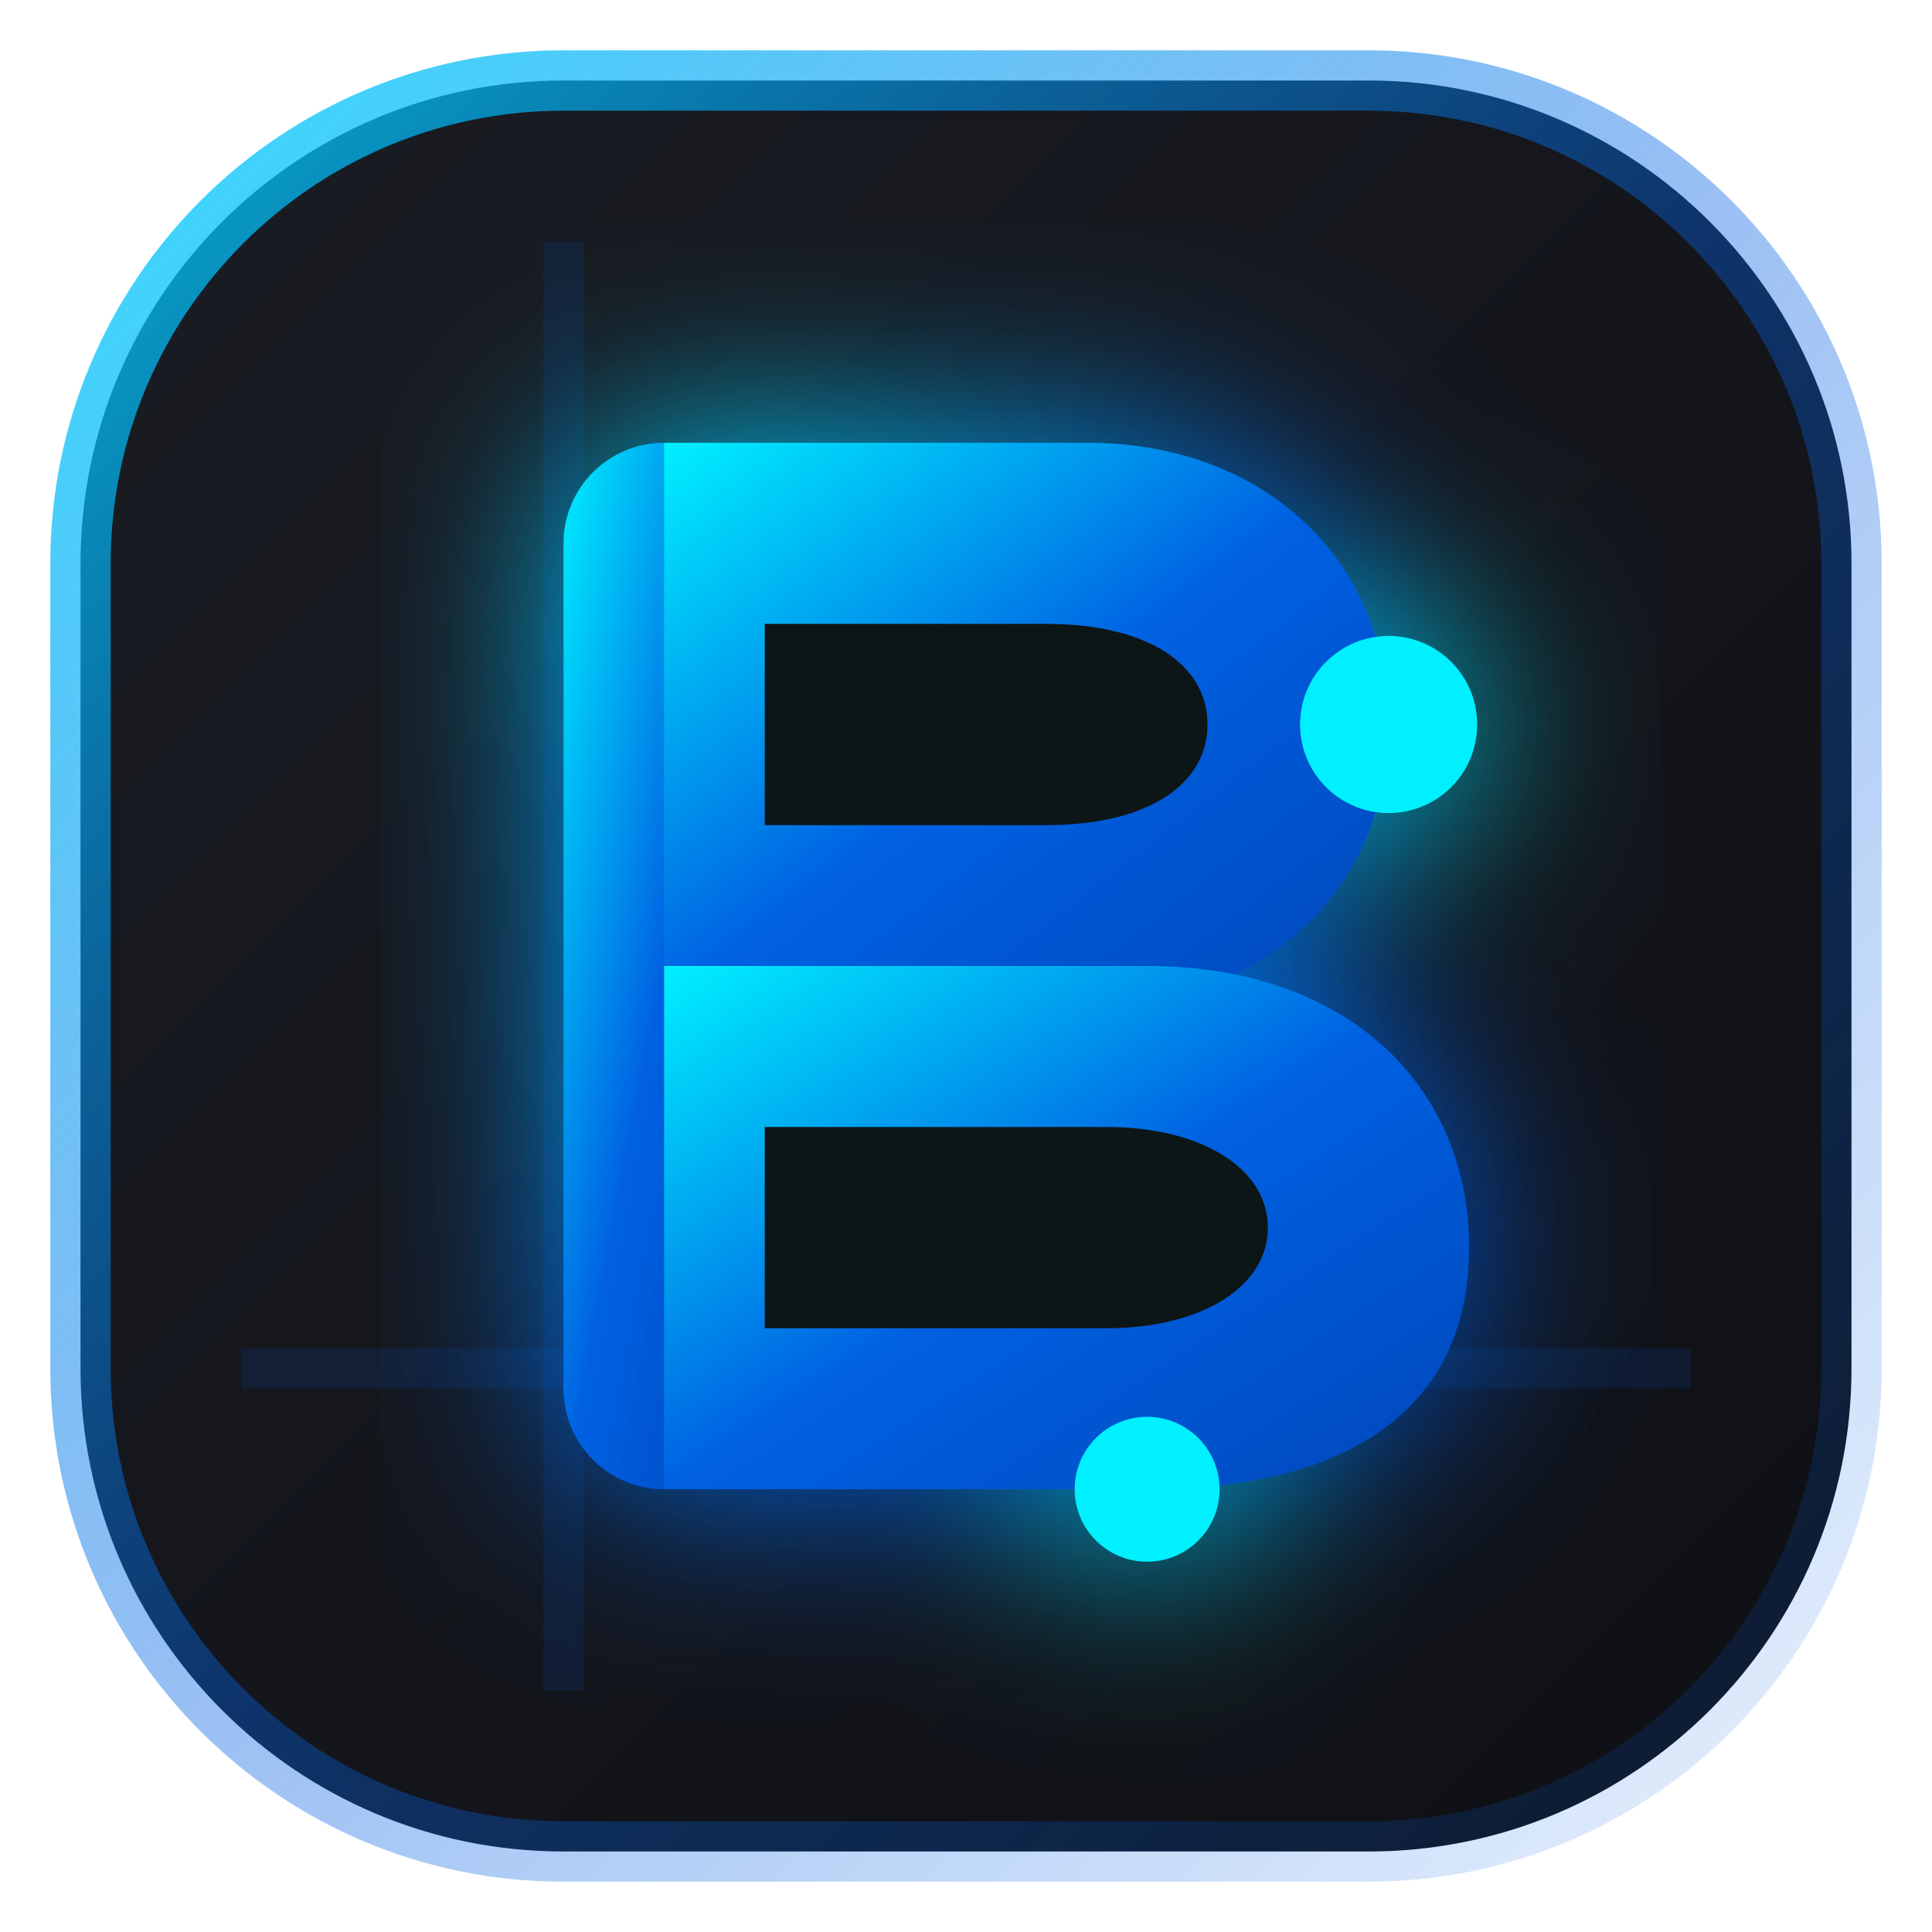
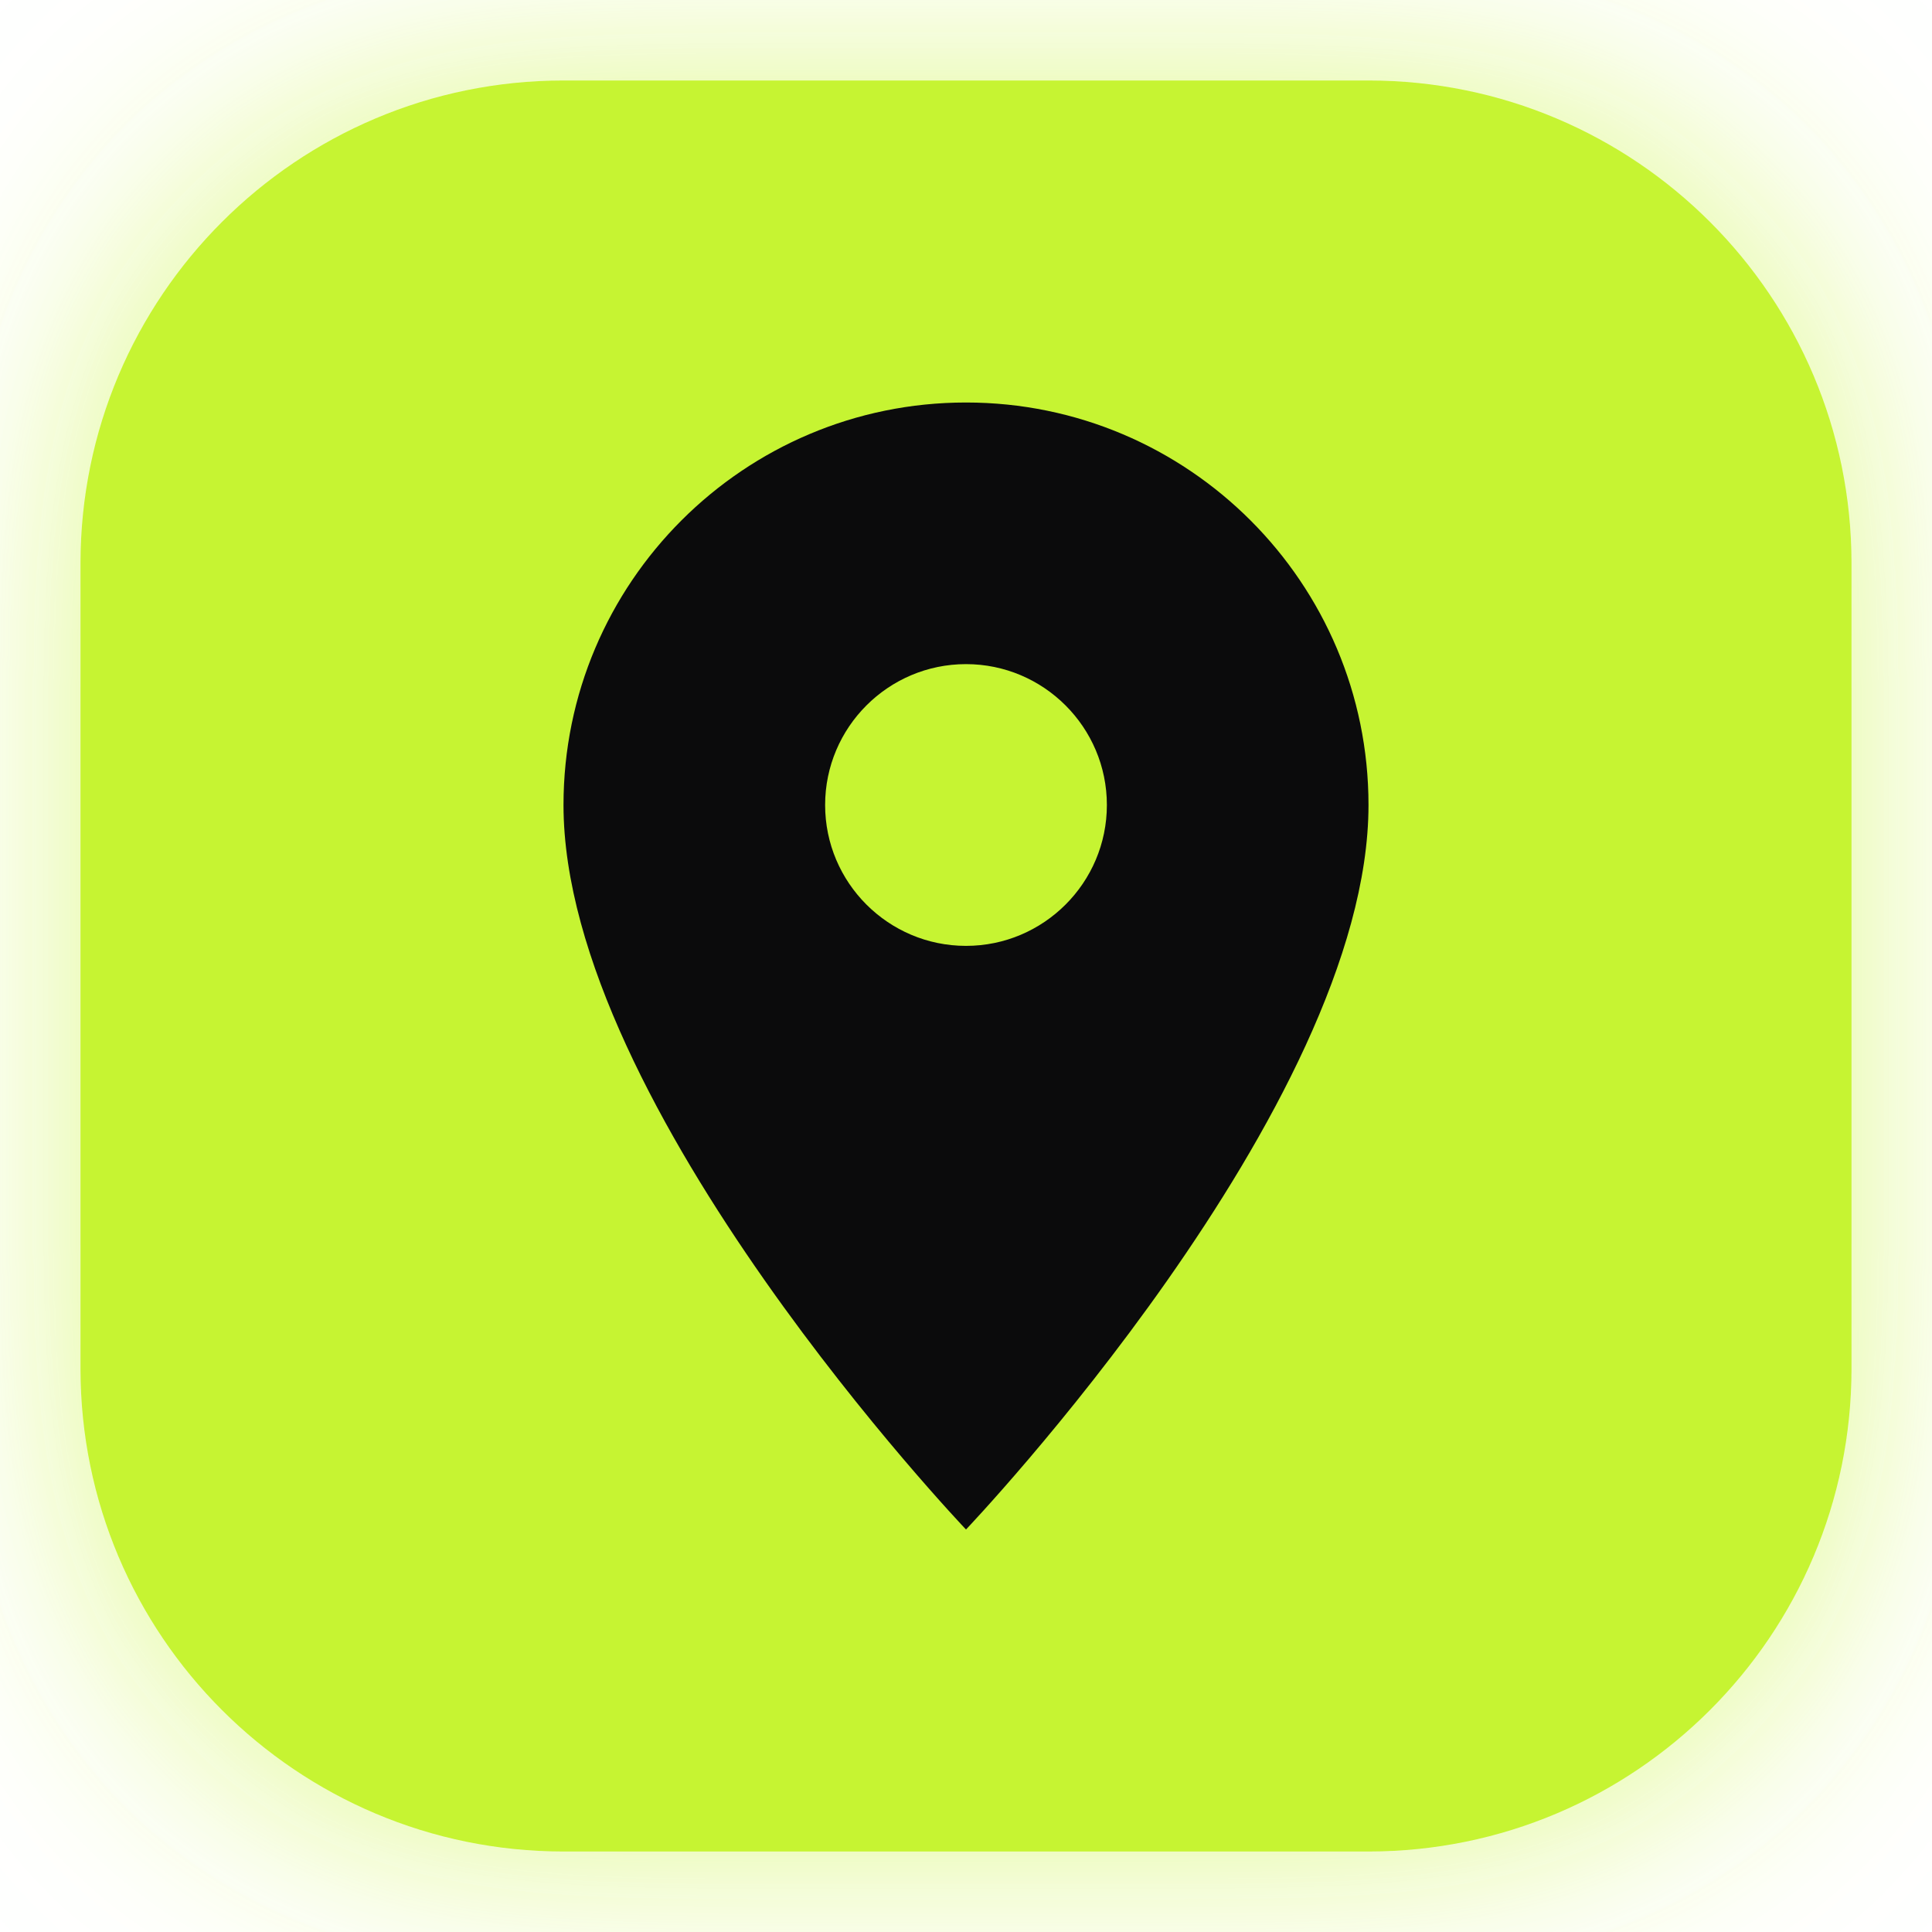
<svg xmlns="http://www.w3.org/2000/svg" viewBox="0 0 48 48" width="48" height="48" fill="none">
  <defs>
-     <linearGradient id="pb-bg-grad" x1="0%" y1="0%" x2="100%" y2="100%">
-       <stop offset="0%" stop-color="#1A1C23" />
-       <stop offset="100%" stop-color="#0E1015" />
-     </linearGradient>
-     <linearGradient id="pb-border-grad" x1="0%" y1="0%" x2="100%" y2="100%">
-       <stop offset="0%" stop-color="#00D2FF" stop-opacity="0.8" />
-       <stop offset="50%" stop-color="#0561E2" stop-opacity="0.4" />
-       <stop offset="100%" stop-color="#0561E2" stop-opacity="0.1" />
-     </linearGradient>
-     <linearGradient id="pb-brand-grad" x1="0%" y1="0%" x2="100%" y2="100%">
-       <stop offset="0%" stop-color="#00F0FF" />
-       <stop offset="50%" stop-color="#0561E2" />
-       <stop offset="100%" stop-color="#0047BA" />
-     </linearGradient>
-     <filter id="pb-glow" x="-20%" y="-20%" width="140%" height="140%">
-       <feGaussianBlur stdDeviation="2.5" result="blur" />
-       <feComposite in="SourceGraphic" in2="blur" operator="over" />
+     <filter id="lime-glow" x="-20%" y="-20%" width="140%" height="140%">
+       <feDropShadow dx="0" dy="0" stdDeviation="3" flood-color="#C6F432" flood-opacity="0.6" />
    </filter>
  </defs>
-   <rect x="2" y="2" width="44" height="44" rx="12" fill="url(#pb-bg-grad)" stroke="url(#pb-border-grad)" stroke-width="1.5" />
-   <path d="M6 34 L42 34" stroke="#0561E2" stroke-opacity="0.12" stroke-width="1" />
-   <path d="M14 6 L14 42" stroke="#0561E2" stroke-opacity="0.12" stroke-width="1" />
-   <g filter="url(#pb-glow)">
-     <rect x="14" y="11" width="5" height="26" rx="2.5" fill="url(#pb-brand-grad)" />
-     <path d="M16.5 11 H27 C31.5 11 34.5 14 34.5 18 C34.5 22 31.5 25 27 25 H16.5 Z" fill="url(#pb-brand-grad)" />
-     <path d="M19 15.5 H26 C28.5 15.5 30 16.5 30 18 C30 19.5 28.5 20.5 26 20.5 H19 Z" fill="#111317" />
-     <path d="M16.5 24 H28.5 C33.5 24 36.5 27 36.5 31 C36.5 35 33.5 37 28.5 37 H16.5 Z" fill="url(#pb-brand-grad)" />
-     <path d="M19 28 H27.5 C29.8 28 31.5 29 31.5 30.5 C31.5 32 29.8 33 27.5 33 H19 Z" fill="#111317" />
-     <circle cx="34.5" cy="18" r="2.2" fill="#00F0FF" />
-     <circle cx="28.5" cy="37" r="1.8" fill="#00F0FF" />
-   </g>
+   <rect x="2" y="2" width="44" height="44" rx="12" fill="#C6F432" filter="url(#lime-glow)" />
+   <path d="M24 10C18.48 10 14 14.48 14 20C14 27.5 24 38 24 38C24 38 34 27.5 34 20C34 14.48 29.52 10 24 10ZM24 23.5C22.07 23.5 20.5 21.93 20.5 20C20.5 18.07 22.07 16.5 24 16.5C25.93 16.5 27.5 18.07 27.5 20C27.5 21.93 25.93 23.5 24 23.5Z" fill="#0B0B0C" />
</svg>
